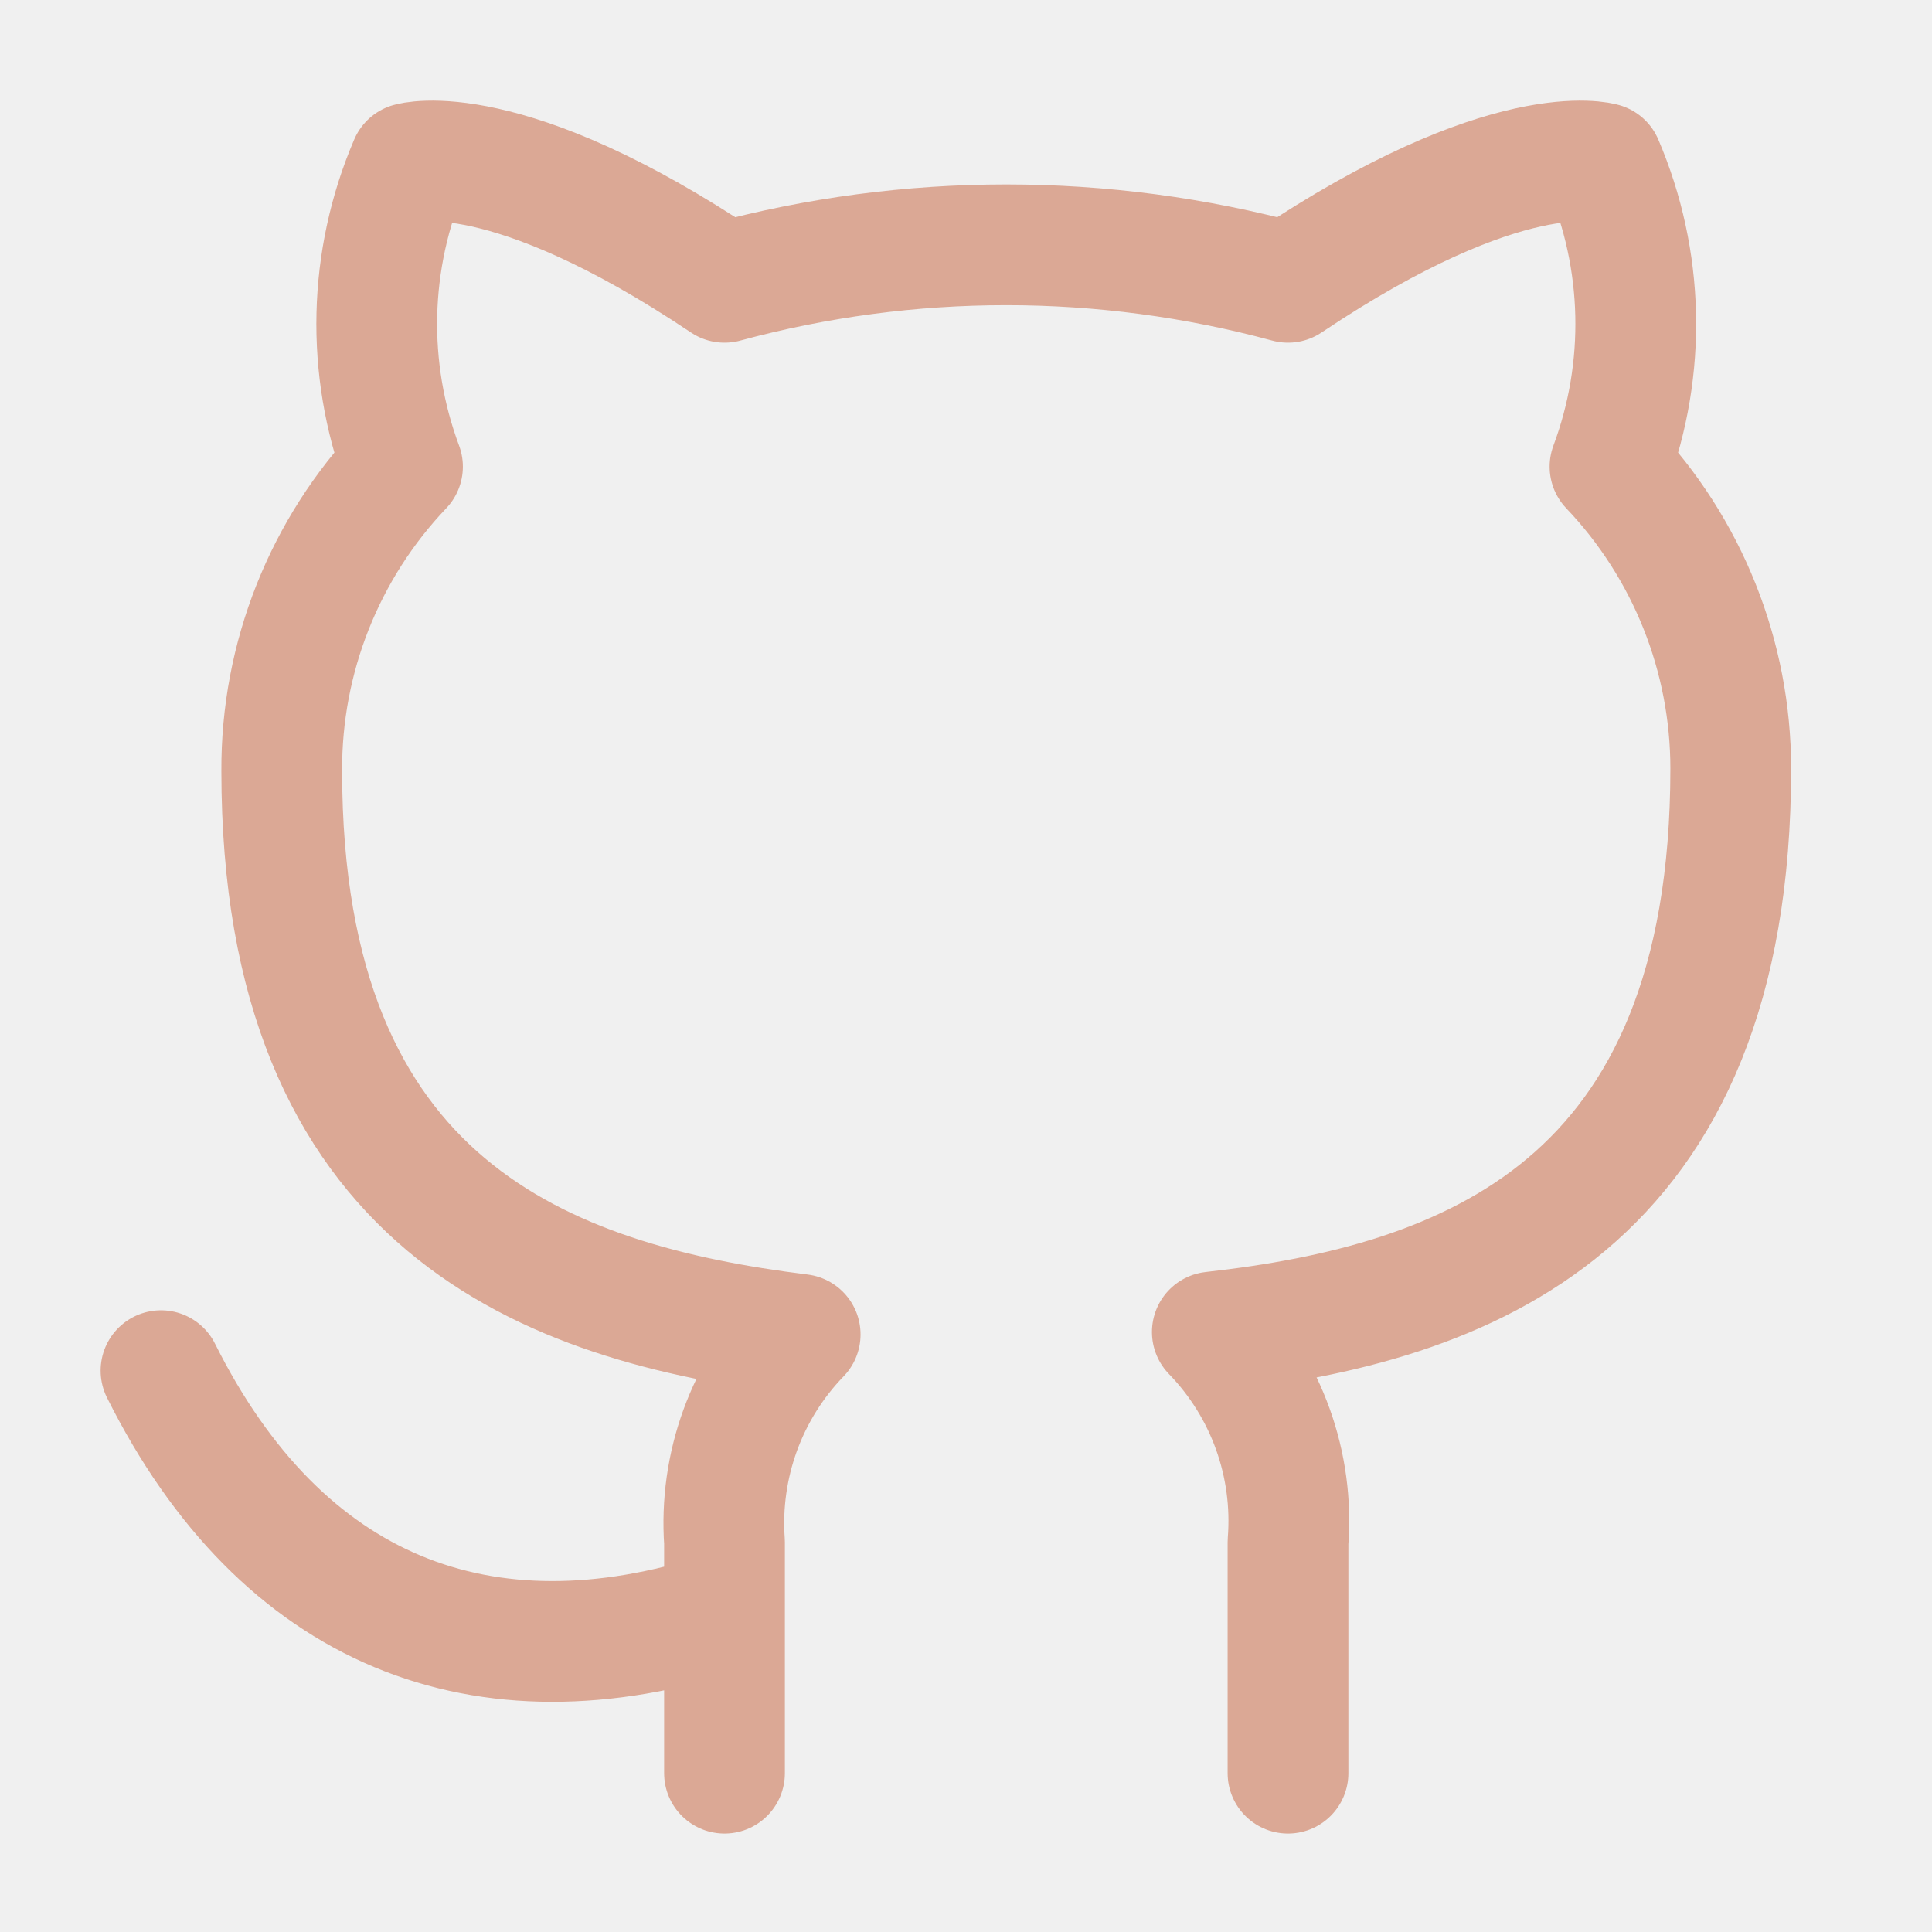
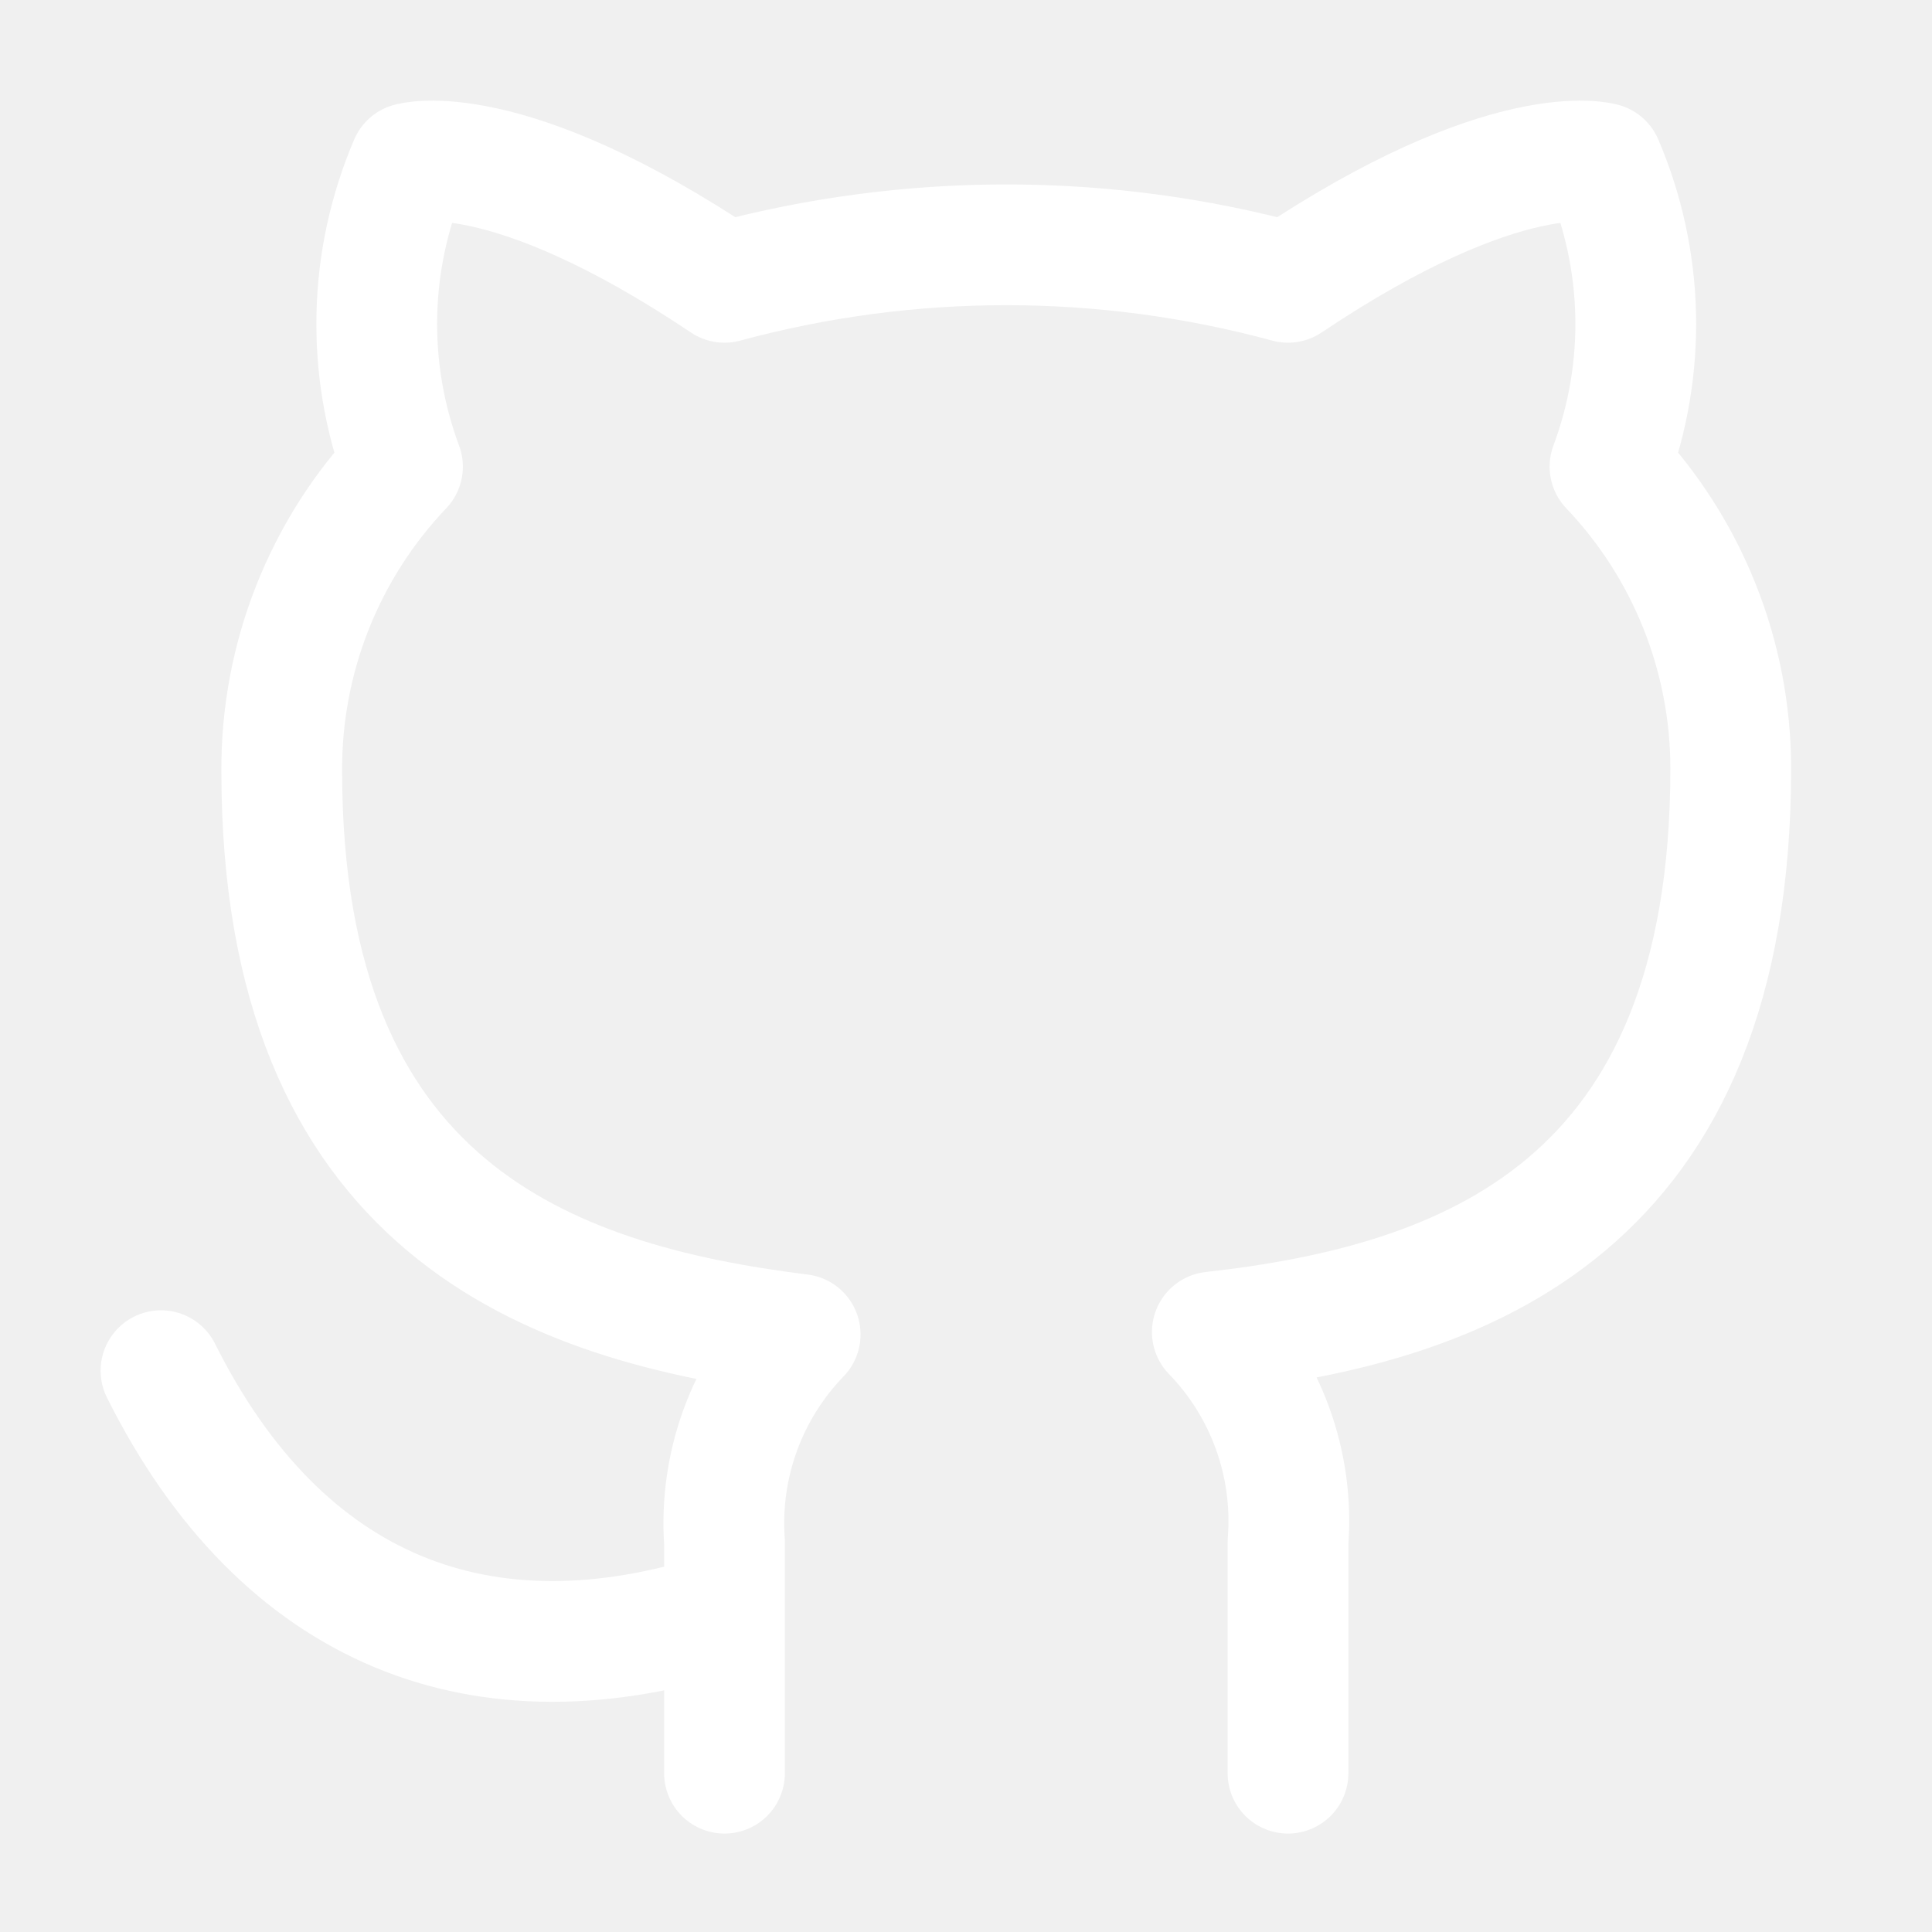
- <svg xmlns="http://www.w3.org/2000/svg" width="24px" height="24px" stroke-width="1.5" viewBox="0 0 24 24" fill="none" color="#dba895">
-   <path d="M16 22.027v-2.87a3.37 3.37 0 00-.94-2.61c3.14-.35 6.44-1.54 6.44-7a5.44 5.44 0 00-1.5-3.75 5.07 5.07 0 00-.09-3.77s-1.18-.35-3.91 1.48a13.38 13.38 0 00-7 0c-2.73-1.83-3.91-1.48-3.91-1.48A5.07 5.07 0 005 5.797a5.44 5.44 0 00-1.5 3.78c0 5.42 3.3 6.61 6.44 7a3.37 3.37 0 00-.94 2.58v2.87M9 20.027c-3 .973-5.5 0-7-3" stroke="#dba895" stroke-width="1.5" stroke-linecap="round" stroke-linejoin="round" />
+ <svg xmlns="http://www.w3.org/2000/svg" width="24px" height="24px" stroke-width="1.5" viewBox="0 0 24 24" fill="none" color="#ffffff">
+   <path d="M16 22.027v-2.87a3.37 3.37 0 00-.94-2.61c3.14-.35 6.44-1.54 6.44-7a5.44 5.44 0 00-1.5-3.75 5.07 5.07 0 00-.09-3.77s-1.18-.35-3.91 1.48a13.38 13.38 0 00-7 0c-2.73-1.83-3.91-1.48-3.91-1.48A5.07 5.07 0 005 5.797a5.44 5.44 0 00-1.5 3.78c0 5.42 3.3 6.61 6.44 7a3.37 3.37 0 00-.94 2.58v2.87M9 20.027c-3 .973-5.5 0-7-3" stroke="#ffffff" stroke-width="1.5" stroke-linecap="round" stroke-linejoin="round" />
</svg>
